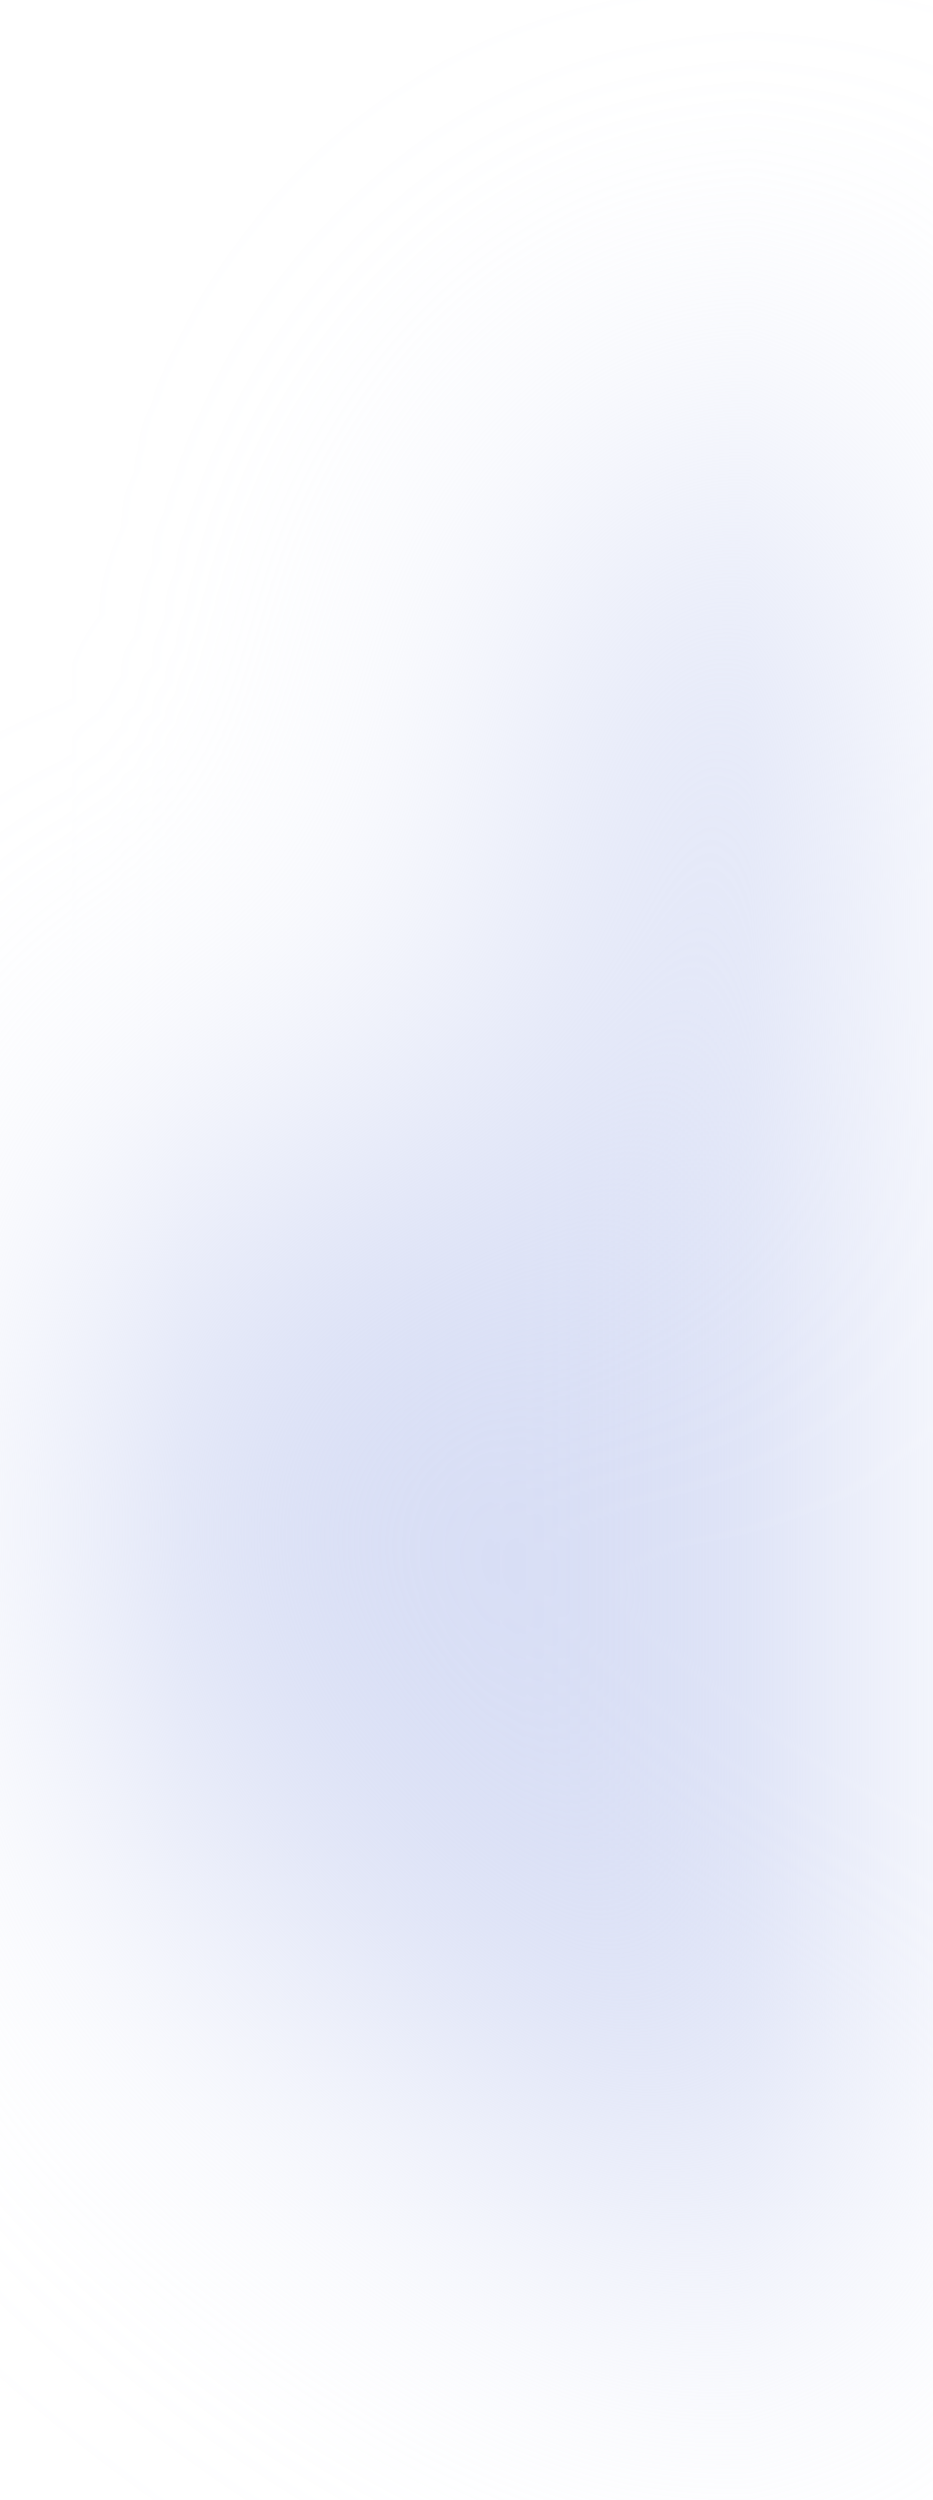
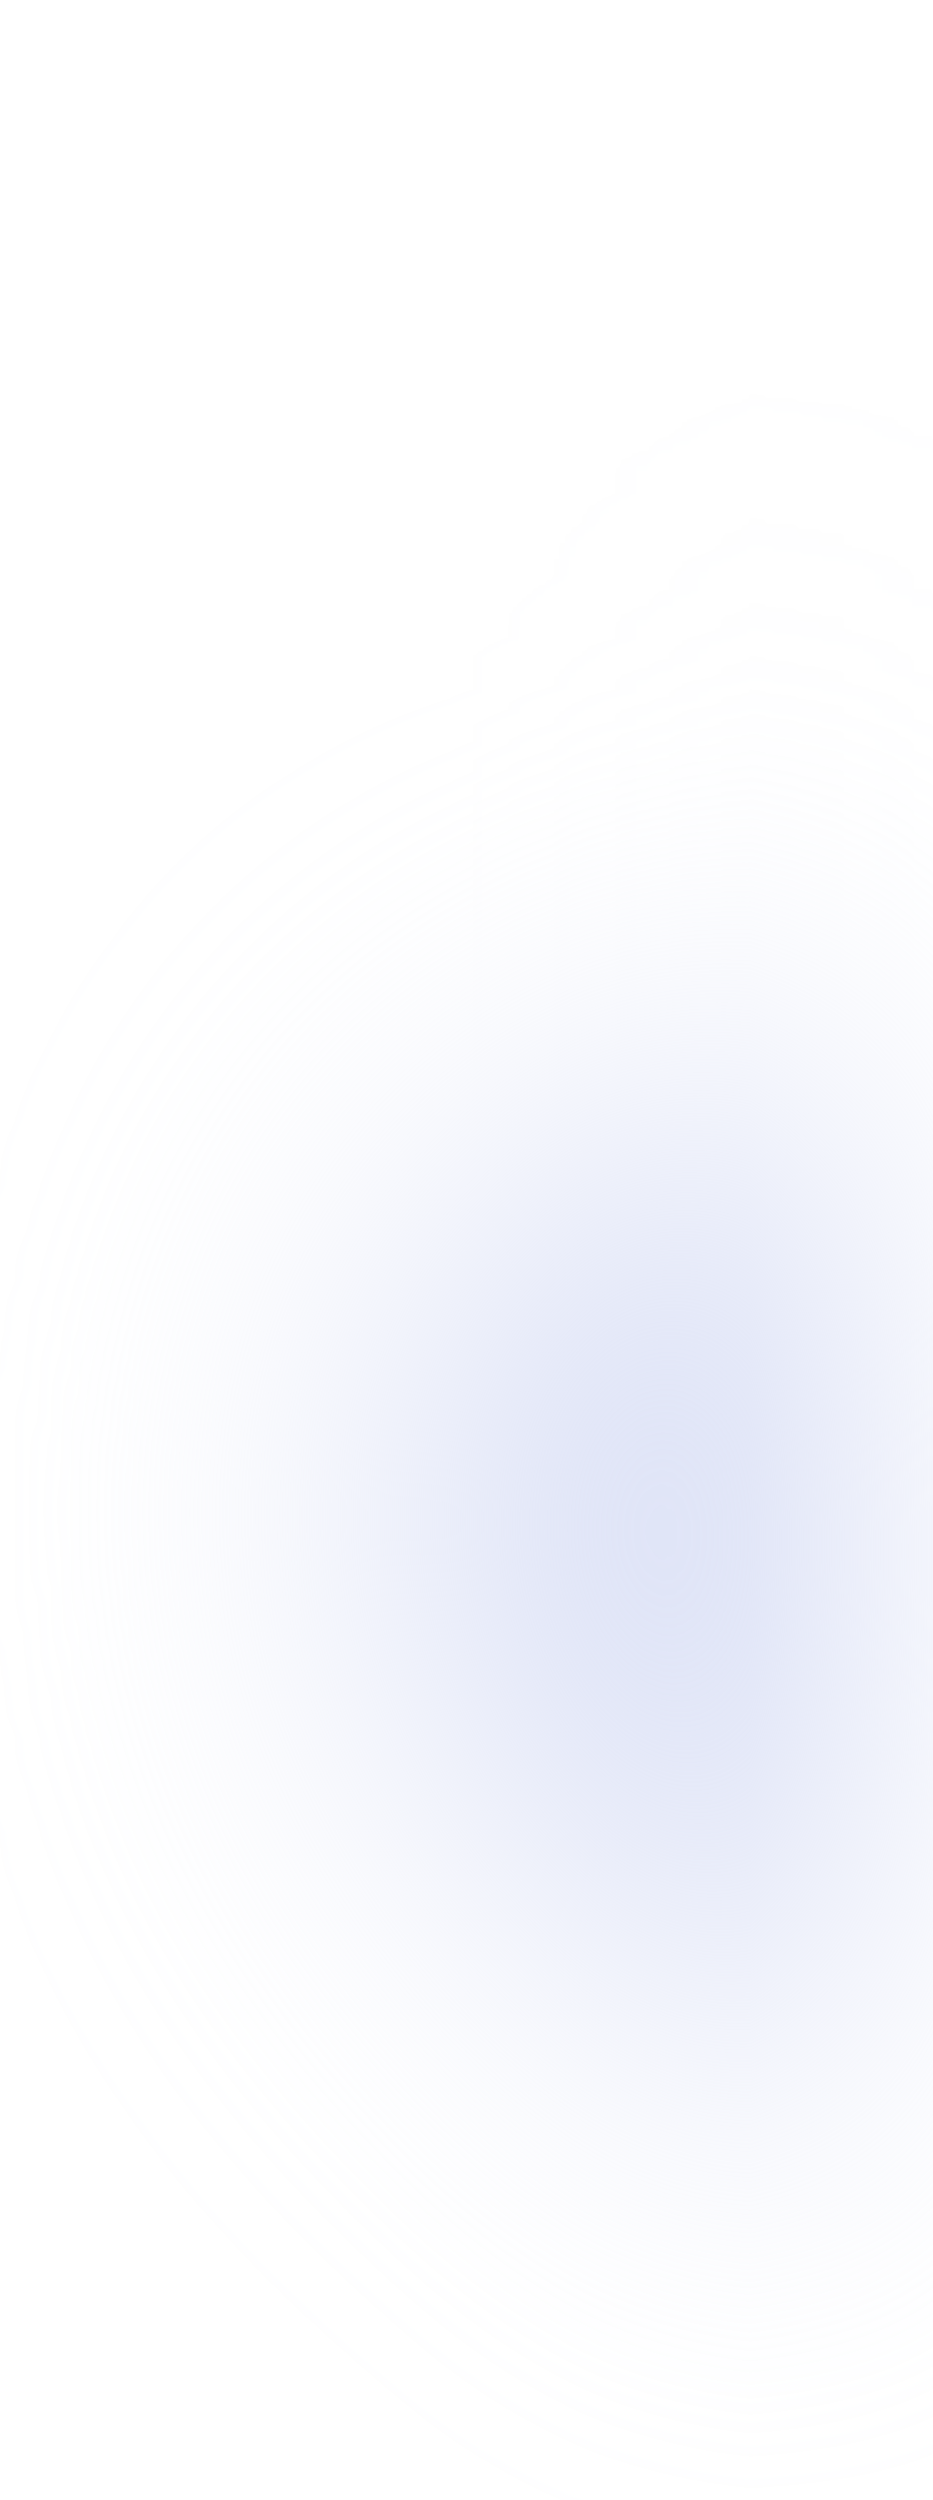
<svg xmlns="http://www.w3.org/2000/svg" width="1440" height="3860" viewBox="0 0 1440 3860" fill="none">
  <g filter="url(#filter0_f_121_1315)">
-     <path d="M28.424 2225.37C61.062 2038.99 188.087 1846.5 388.636 1747.51C725.683 1581.16 1056.75 1784.37 1076.3 1796.86C829.984 1549.98 749.137 1218.3 865.351 966.616C970.04 739.842 1197.76 658.359 1245.47 641.01C1659.58 492.637 2071.37 787.366 2213.85 889.341C2313.96 960.988 2927.5 1400.15 2805.65 1893.14C2756.16 2093.38 2593.67 2269.14 2389.83 2347.98C2039.48 2483.35 1731.85 2267.79 1708.97 2251.14C1992.29 2442.7 2126.68 2764.82 2053.19 3048.6C1967.61 3378.49 1641.54 3502.8 1618.59 3511.16C1194.75 3665.04 769.214 3318.25 574.792 3159.9C385.396 3005.62 -46.392 2653.75 28.424 2225.37Z" fill="#D8DEF5" />
+     <path d="M609.424 2225.37C642.061 2038.99 769.086 1846.5 969.635 1747.51C1306.68 1581.16 1637.75 1784.37 1657.29 1796.86C1410.98 1549.98 1330.14 1218.3 1446.35 966.616C1551.04 739.842 1778.76 658.359 1826.47 641.01C2240.58 492.637 2652.37 787.366 2794.84 889.341C2894.96 960.988 3508.5 1400.15 3386.64 1893.14C3337.16 2093.38 3174.67 2269.14 2970.83 2347.98C2620.48 2483.35 2312.85 2267.79 2289.97 2251.14C2573.29 2442.7 2707.68 2764.82 2634.19 3048.6C2548.61 3378.49 2222.54 3502.8 2199.59 3511.16C1775.74 3665.04 1350.21 3318.25 1155.79 3159.9C966.395 3005.62 534.607 2653.75 609.424 2225.37Z" fill="#D8DEF5" />
  </g>
  <defs>
    <filter id="filter0_f_121_1315" x="-580.191" y="0.043" width="4001.78" height="4149.59" filterUnits="userSpaceOnUse" color-interpolation-filters="sRGB">
      <feFlood flood-opacity="0" result="BackgroundImageFix" />
      <feBlend mode="normal" in="SourceGraphic" in2="BackgroundImageFix" result="shape" />
      <feGaussianBlur stdDeviation="300" result="effect1_foregroundBlur_121_1315" />
    </filter>
  </defs>
</svg>
